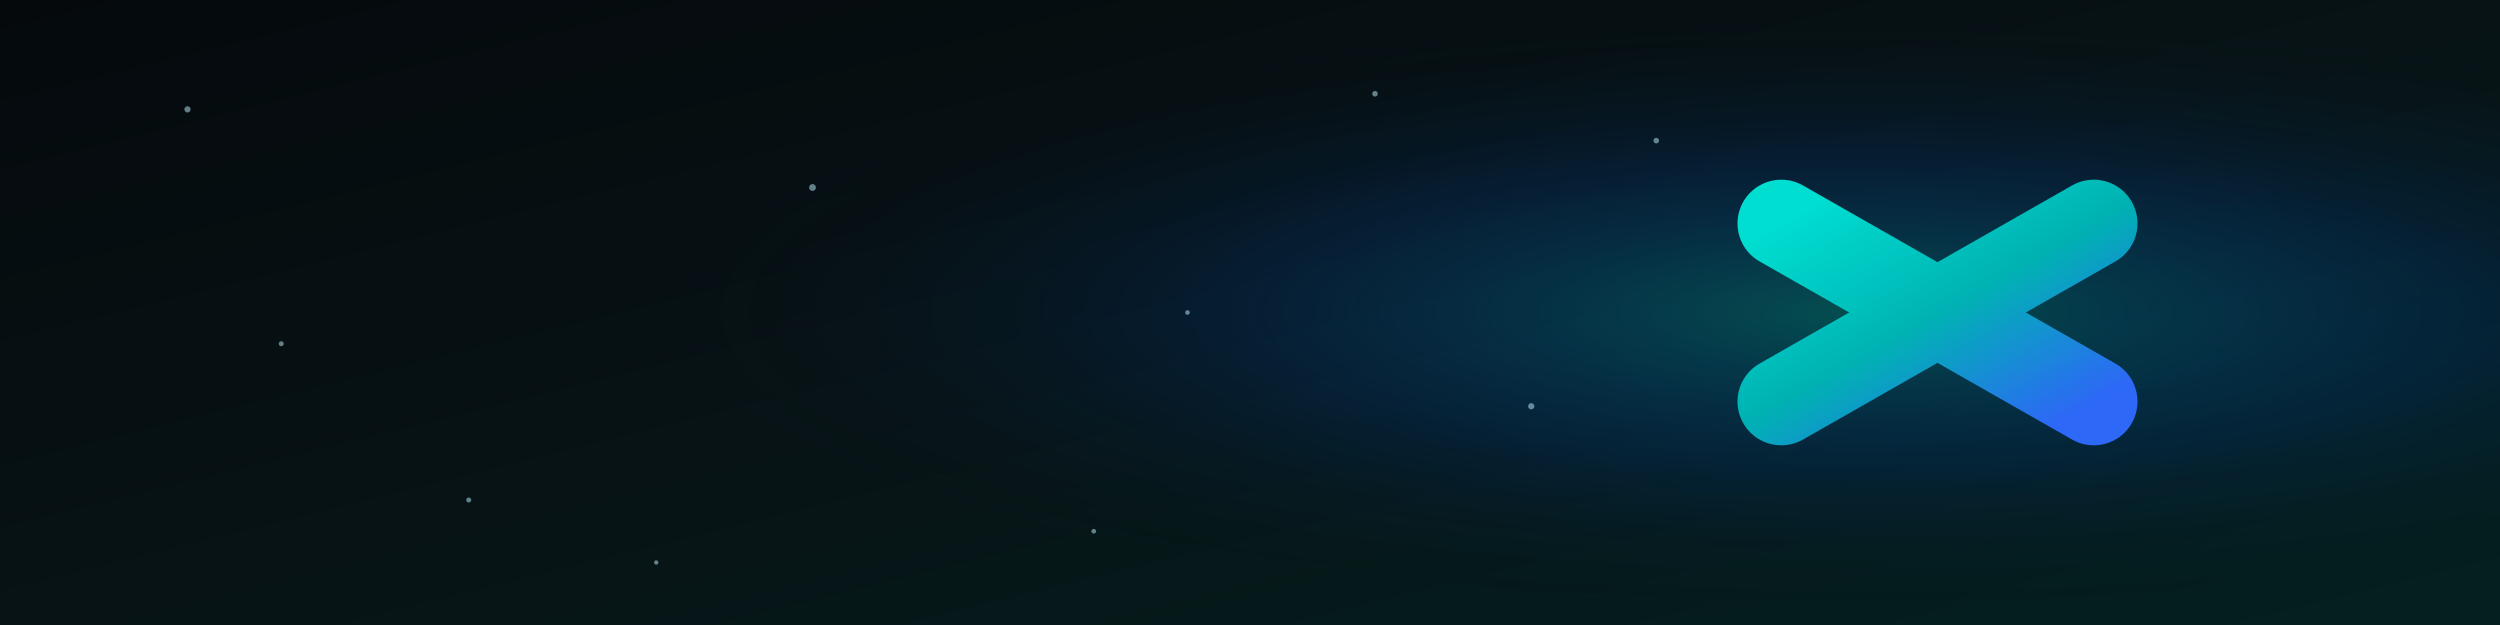
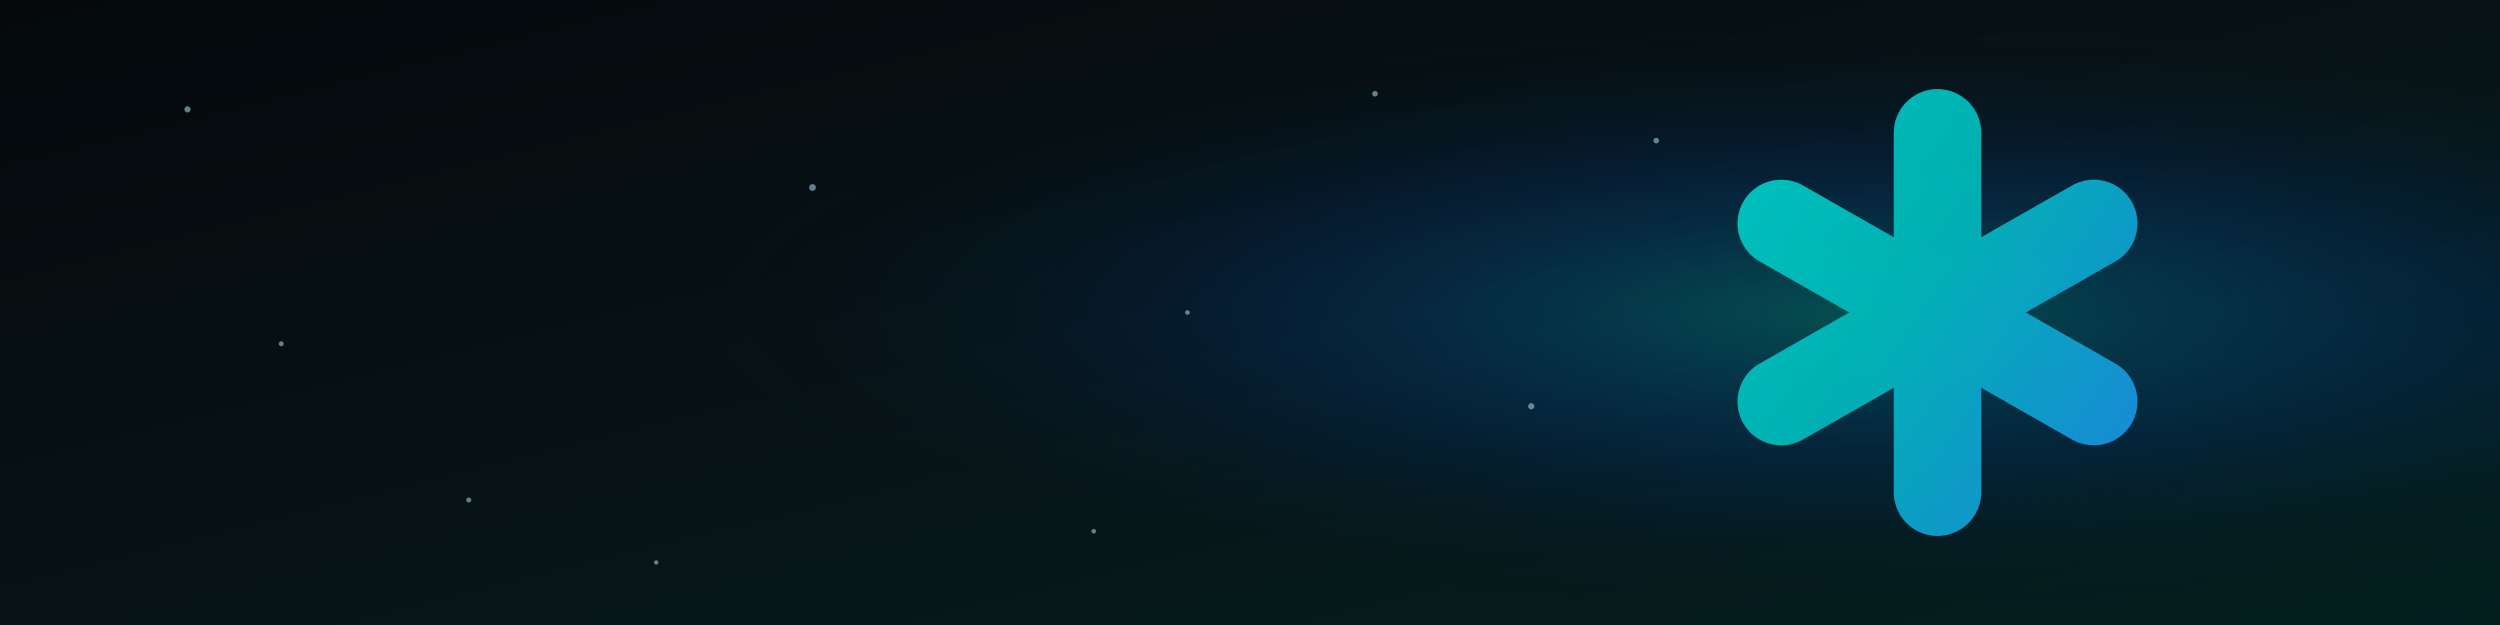
<svg xmlns="http://www.w3.org/2000/svg" viewBox="0 0 1600 400" width="1600" height="400" preserveAspectRatio="xMidYMid slice">
  <defs>
    <linearGradient id="bg" x1="0" y1="0" x2="1" y2="1">
      <stop offset="0" stop-color="#05090c" />
      <stop offset="0.55" stop-color="#071416" />
      <stop offset="1" stop-color="#03201f" />
    </linearGradient>
    <radialGradient id="glow" cx="0.74" cy="0.5" r="0.5">
      <stop offset="0" stop-color="#00b8b8" stop-opacity="0.35" />
      <stop offset="0.5" stop-color="#0066ff" stop-opacity="0.12" />
      <stop offset="1" stop-color="#000000" stop-opacity="0" />
    </radialGradient>
-     <linearGradient id="mark" x1="0" y1="0" x2="1" y2="1">
+     <linearGradient id="mark" gradientUnits="userSpaceOnUse" x1="900" y1="0" x2="1500" y2="400">
      <stop offset="0" stop-color="#00e6d8" />
      <stop offset="0.5" stop-color="#00b8b8" />
      <stop offset="1" stop-color="#2f6bff" />
    </linearGradient>
  </defs>
  <rect width="1600" height="400" fill="url(#bg)" />
  <rect width="1600" height="400" fill="url(#glow)" />
  <g fill="#bfefff" opacity="0.5">
    <circle cx="120" cy="70" r="2" />
    <circle cx="300" cy="320" r="1.6" />
    <circle cx="520" cy="120" r="2.2" />
    <circle cx="700" cy="340" r="1.5" />
    <circle cx="880" cy="60" r="1.8" />
    <circle cx="420" cy="360" r="1.4" />
    <circle cx="980" cy="260" r="2" />
    <circle cx="180" cy="220" r="1.6" />
    <circle cx="760" cy="200" r="1.5" />
    <circle cx="1060" cy="90" r="1.8" />
  </g>
  <g stroke="url(#mark)" stroke-width="56" stroke-linecap="round" fill="none" opacity="0.95">
    <line x1="1240" y1="85" x2="1240" y2="315" />
    <line x1="1140" y1="143" x2="1340" y2="257" />
    <line x1="1340" y1="143" x2="1140" y2="257" />
  </g>
</svg>
